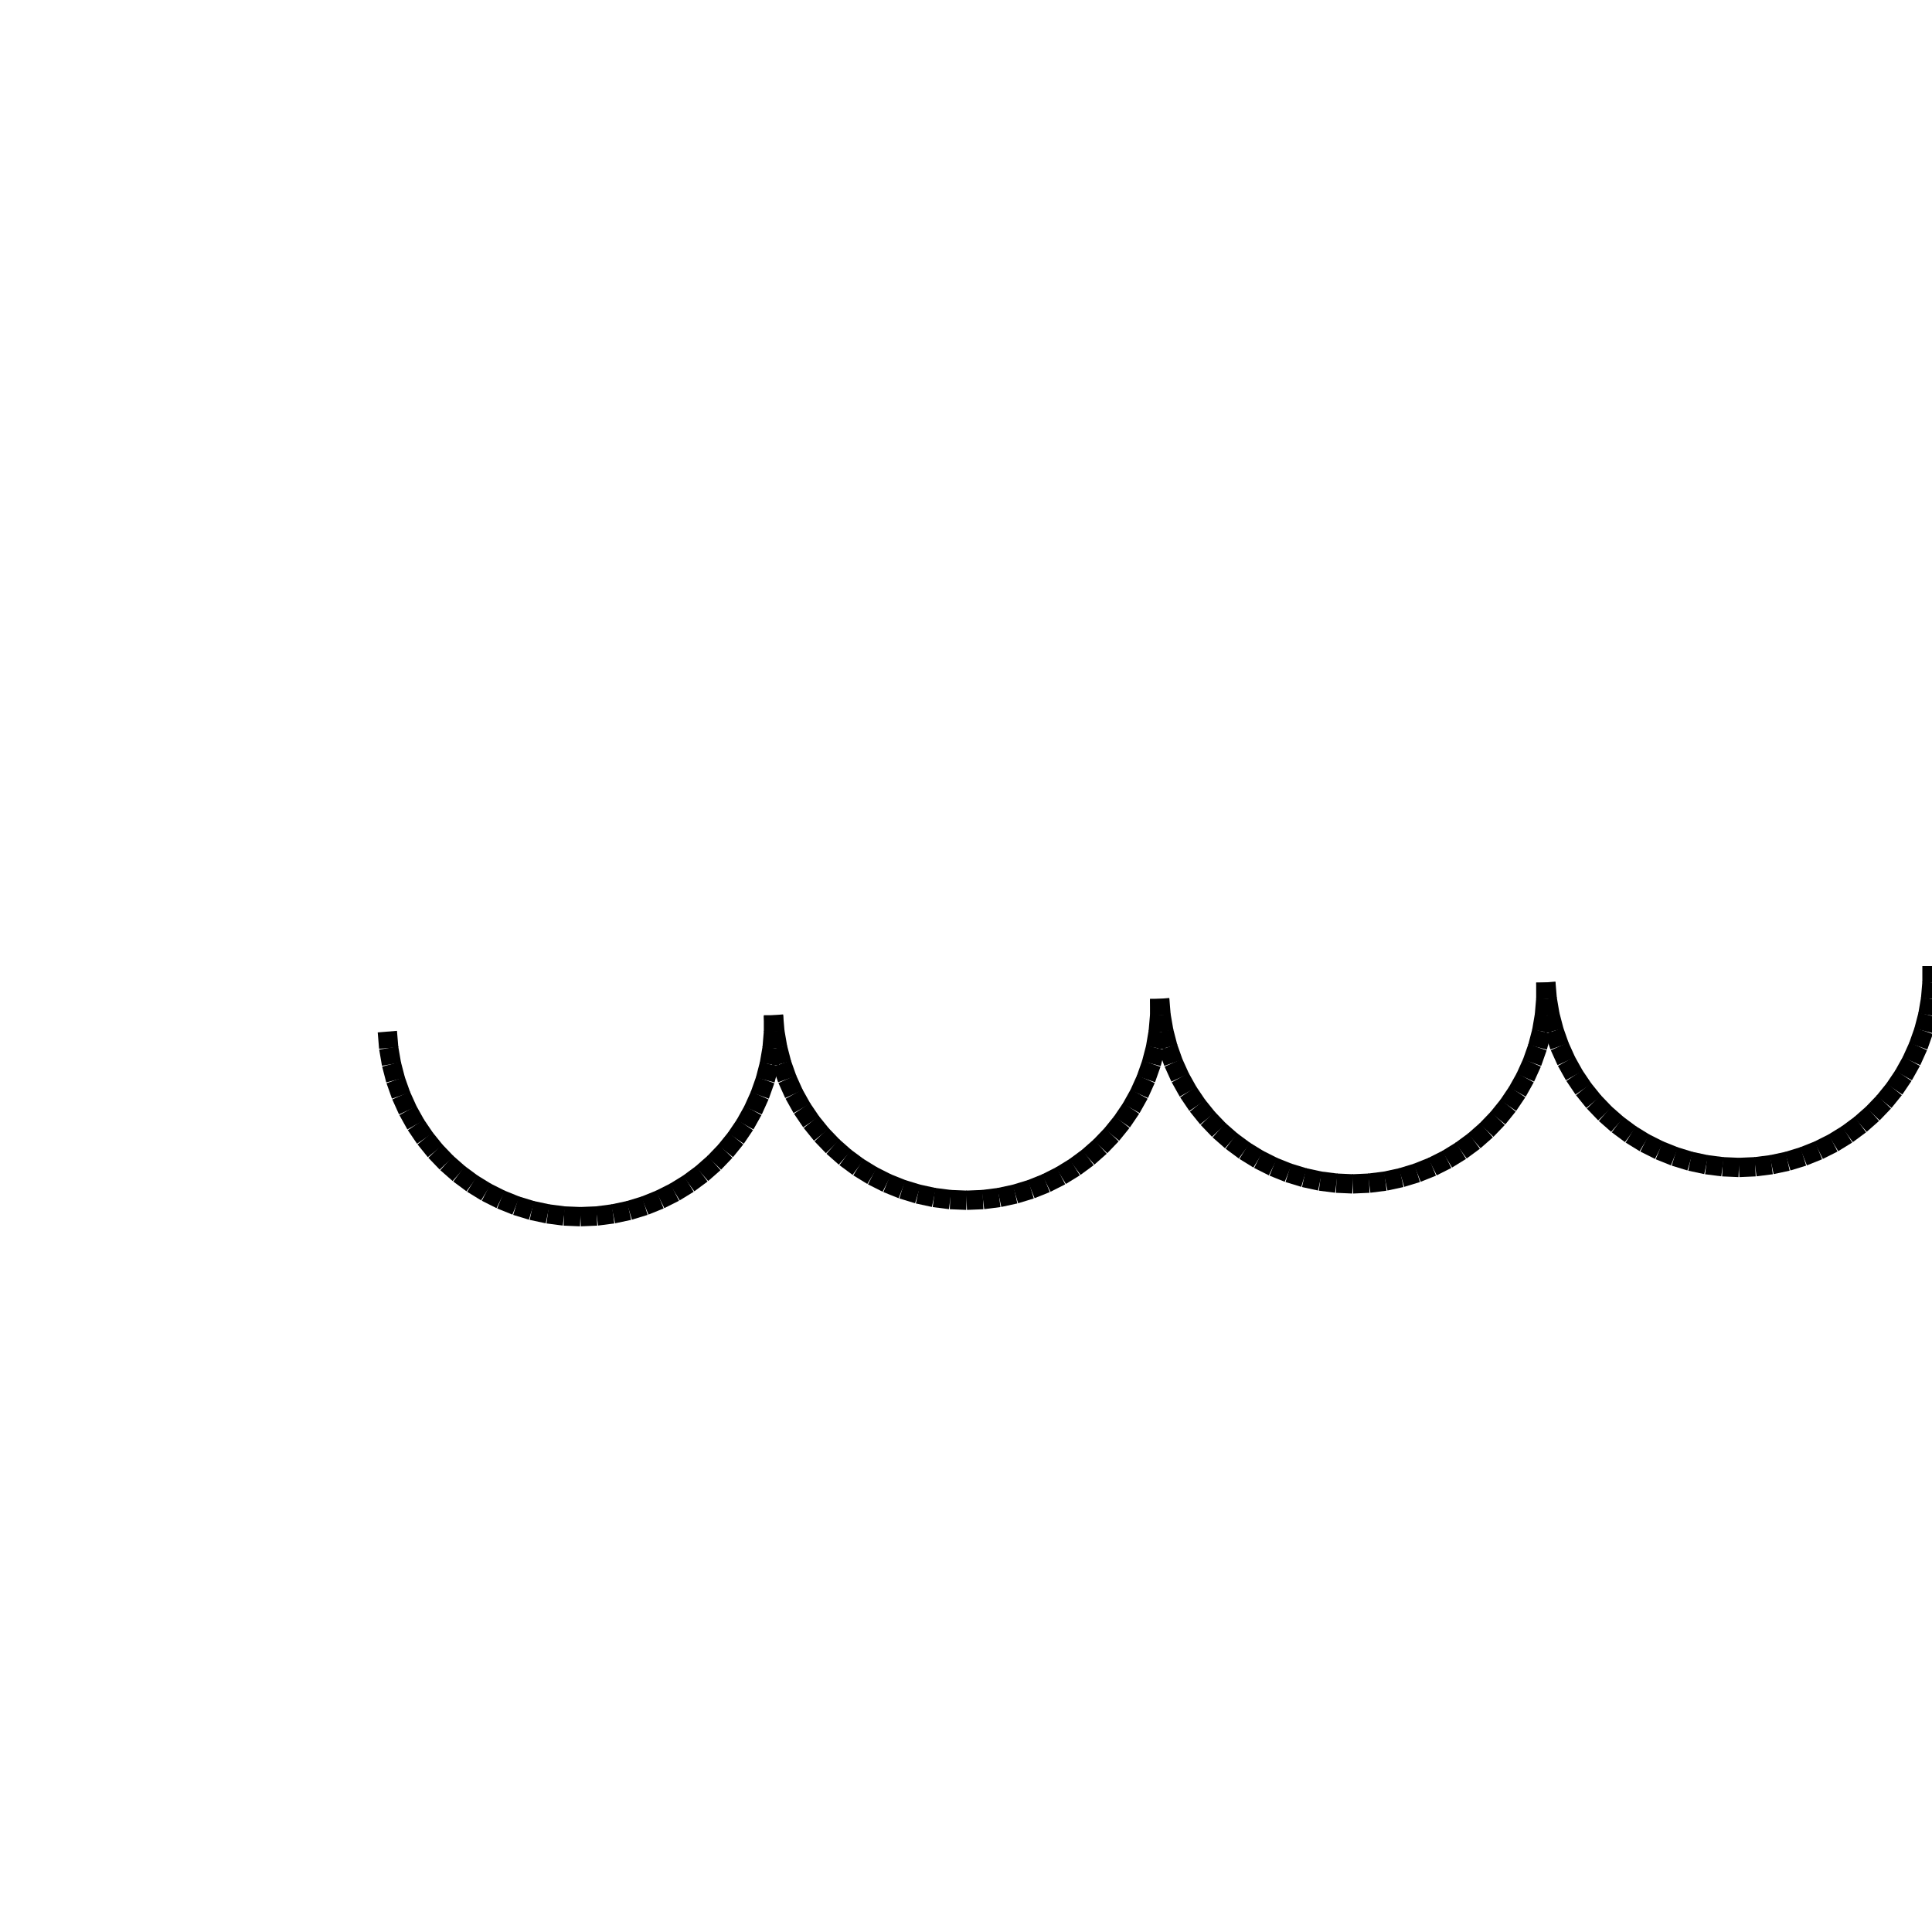
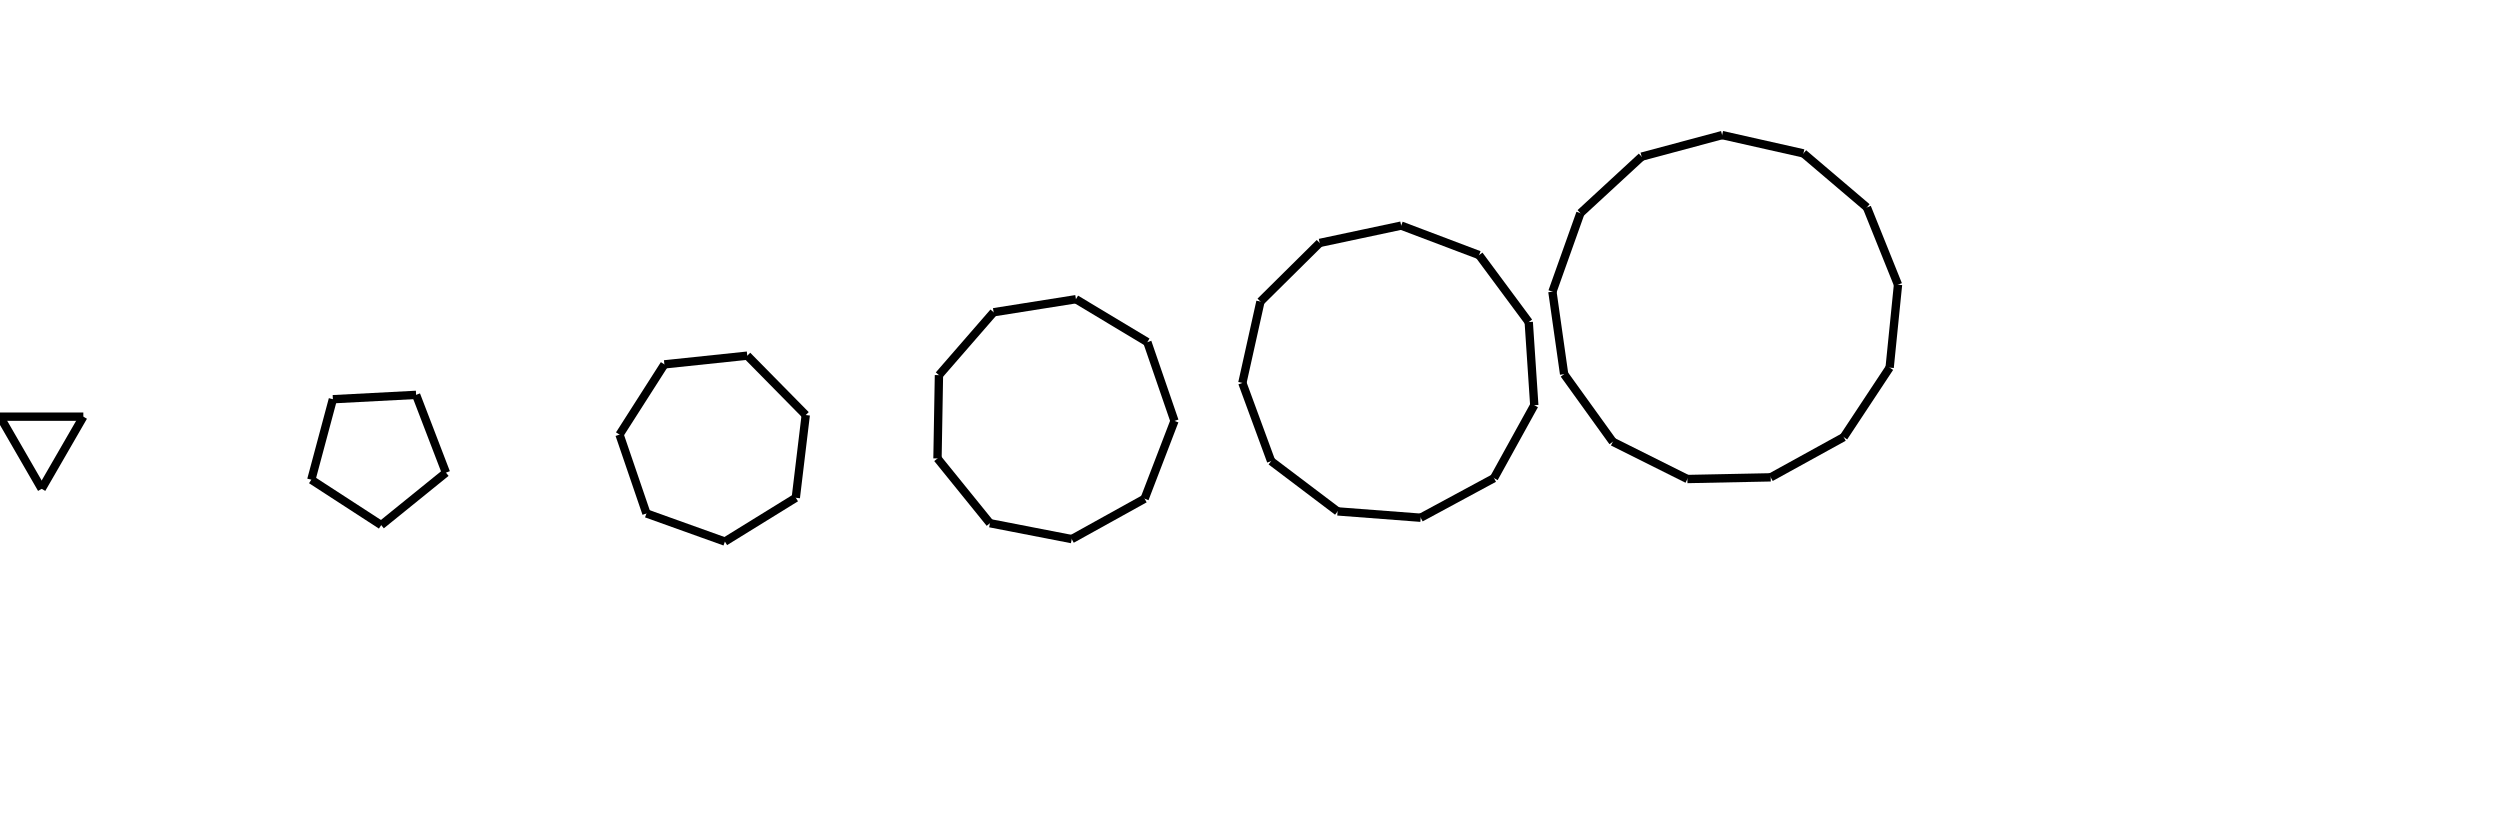
- <svg xmlns="http://www.w3.org/2000/svg" width="200pt" height="200pt" viewBox="0 0 200 200" version="1.1">
-   <g id="surface537">
-     <rect x="0" y="0" width="200" height="200" style="fill:rgb(100%,100%,100%);fill-opacity:1;stroke:none;" />
-     <path style="fill:none;stroke-width:2;stroke-linecap:butt;stroke-linejoin:miter;stroke:rgb(0%,0%,0%);stroke-opacity:1;stroke-miterlimit:10;" d="M 200 100 L 200 101.699 " />
-     <path style="fill:none;stroke-width:2;stroke-linecap:butt;stroke-linejoin:miter;stroke:rgb(0%,0%,0%);stroke-opacity:1;stroke-miterlimit:10;" d="M 200 101.699 L 199.855 103.391 " />
-     <path style="fill:none;stroke-width:2;stroke-linecap:butt;stroke-linejoin:miter;stroke:rgb(0%,0%,0%);stroke-opacity:1;stroke-miterlimit:10;" d="M 199.855 103.391 L 199.57 105.062 " />
-     <path style="fill:none;stroke-width:2;stroke-linecap:butt;stroke-linejoin:miter;stroke:rgb(0%,0%,0%);stroke-opacity:1;stroke-miterlimit:10;" d="M 199.57 105.062 L 199.141 106.707 " />
-     <path style="fill:none;stroke-width:2;stroke-linecap:butt;stroke-linejoin:miter;stroke:rgb(0%,0%,0%);stroke-opacity:1;stroke-miterlimit:10;" d="M 199.141 106.707 L 198.574 108.309 " />
-     <path style="fill:none;stroke-width:2;stroke-linecap:butt;stroke-linejoin:miter;stroke:rgb(0%,0%,0%);stroke-opacity:1;stroke-miterlimit:10;" d="M 198.574 108.309 L 197.875 109.855 " />
-     <path style="fill:none;stroke-width:2;stroke-linecap:butt;stroke-linejoin:miter;stroke:rgb(0%,0%,0%);stroke-opacity:1;stroke-miterlimit:10;" d="M 197.875 109.855 L 197.047 111.34 " />
-     <path style="fill:none;stroke-width:2;stroke-linecap:butt;stroke-linejoin:miter;stroke:rgb(0%,0%,0%);stroke-opacity:1;stroke-miterlimit:10;" d="M 197.047 111.34 L 196.098 112.746 " />
-     <path style="fill:none;stroke-width:2;stroke-linecap:butt;stroke-linejoin:miter;stroke:rgb(0%,0%,0%);stroke-opacity:1;stroke-miterlimit:10;" d="M 196.098 112.746 L 195.031 114.066 " />
-     <path style="fill:none;stroke-width:2;stroke-linecap:butt;stroke-linejoin:miter;stroke:rgb(0%,0%,0%);stroke-opacity:1;stroke-miterlimit:10;" d="M 195.031 114.066 L 193.855 115.293 " />
-     <path style="fill:none;stroke-width:2;stroke-linecap:butt;stroke-linejoin:miter;stroke:rgb(0%,0%,0%);stroke-opacity:1;stroke-miterlimit:10;" d="M 193.855 115.293 L 192.582 116.414 " />
-     <path style="fill:none;stroke-width:2;stroke-linecap:butt;stroke-linejoin:miter;stroke:rgb(0%,0%,0%);stroke-opacity:1;stroke-miterlimit:10;" d="M 192.582 116.414 L 191.215 117.426 " />
-     <path style="fill:none;stroke-width:2;stroke-linecap:butt;stroke-linejoin:miter;stroke:rgb(0%,0%,0%);stroke-opacity:1;stroke-miterlimit:10;" d="M 191.215 117.426 L 189.77 118.316 " />
-     <path style="fill:none;stroke-width:2;stroke-linecap:butt;stroke-linejoin:miter;stroke:rgb(0%,0%,0%);stroke-opacity:1;stroke-miterlimit:10;" d="M 189.77 118.316 L 188.254 119.078 " />
-     <path style="fill:none;stroke-width:2;stroke-linecap:butt;stroke-linejoin:miter;stroke:rgb(0%,0%,0%);stroke-opacity:1;stroke-miterlimit:10;" d="M 188.254 119.078 L 186.676 119.711 " />
-     <path style="fill:none;stroke-width:2;stroke-linecap:butt;stroke-linejoin:miter;stroke:rgb(0%,0%,0%);stroke-opacity:1;stroke-miterlimit:10;" d="M 186.676 119.711 L 185.055 120.211 " />
-     <path style="fill:none;stroke-width:2;stroke-linecap:butt;stroke-linejoin:miter;stroke:rgb(0%,0%,0%);stroke-opacity:1;stroke-miterlimit:10;" d="M 185.055 120.211 L 183.395 120.566 " />
-     <path style="fill:none;stroke-width:2;stroke-linecap:butt;stroke-linejoin:miter;stroke:rgb(0%,0%,0%);stroke-opacity:1;stroke-miterlimit:10;" d="M 183.395 120.566 L 181.707 120.781 " />
-     <path style="fill:none;stroke-width:2;stroke-linecap:butt;stroke-linejoin:miter;stroke:rgb(0%,0%,0%);stroke-opacity:1;stroke-miterlimit:10;" d="M 181.707 120.781 L 180.012 120.855 " />
-     <path style="fill:none;stroke-width:2;stroke-linecap:butt;stroke-linejoin:miter;stroke:rgb(0%,0%,0%);stroke-opacity:1;stroke-miterlimit:10;" d="M 180.012 120.855 L 178.316 120.781 " />
-     <path style="fill:none;stroke-width:2;stroke-linecap:butt;stroke-linejoin:miter;stroke:rgb(0%,0%,0%);stroke-opacity:1;stroke-miterlimit:10;" d="M 178.316 120.781 L 176.633 120.566 " />
-     <path style="fill:none;stroke-width:2;stroke-linecap:butt;stroke-linejoin:miter;stroke:rgb(0%,0%,0%);stroke-opacity:1;stroke-miterlimit:10;" d="M 176.633 120.566 L 174.973 120.211 " />
-     <path style="fill:none;stroke-width:2;stroke-linecap:butt;stroke-linejoin:miter;stroke:rgb(0%,0%,0%);stroke-opacity:1;stroke-miterlimit:10;" d="M 174.973 120.211 L 173.348 119.711 " />
-     <path style="fill:none;stroke-width:2;stroke-linecap:butt;stroke-linejoin:miter;stroke:rgb(0%,0%,0%);stroke-opacity:1;stroke-miterlimit:10;" d="M 173.348 119.711 L 171.773 119.078 " />
-     <path style="fill:none;stroke-width:2;stroke-linecap:butt;stroke-linejoin:miter;stroke:rgb(0%,0%,0%);stroke-opacity:1;stroke-miterlimit:10;" d="M 171.773 119.078 L 170.254 118.316 " />
-     <path style="fill:none;stroke-width:2;stroke-linecap:butt;stroke-linejoin:miter;stroke:rgb(0%,0%,0%);stroke-opacity:1;stroke-miterlimit:10;" d="M 170.254 118.316 L 168.809 117.426 " />
-     <path style="fill:none;stroke-width:2;stroke-linecap:butt;stroke-linejoin:miter;stroke:rgb(0%,0%,0%);stroke-opacity:1;stroke-miterlimit:10;" d="M 168.809 117.426 L 167.445 116.414 " />
-     <path style="fill:none;stroke-width:2;stroke-linecap:butt;stroke-linejoin:miter;stroke:rgb(0%,0%,0%);stroke-opacity:1;stroke-miterlimit:10;" d="M 167.445 116.414 L 166.168 115.293 " />
-     <path style="fill:none;stroke-width:2;stroke-linecap:butt;stroke-linejoin:miter;stroke:rgb(0%,0%,0%);stroke-opacity:1;stroke-miterlimit:10;" d="M 166.168 115.293 L 164.992 114.066 " />
-     <path style="fill:none;stroke-width:2;stroke-linecap:butt;stroke-linejoin:miter;stroke:rgb(0%,0%,0%);stroke-opacity:1;stroke-miterlimit:10;" d="M 164.992 114.066 L 163.926 112.746 " />
-     <path style="fill:none;stroke-width:2;stroke-linecap:butt;stroke-linejoin:miter;stroke:rgb(0%,0%,0%);stroke-opacity:1;stroke-miterlimit:10;" d="M 163.926 112.746 L 162.977 111.34 " />
-     <path style="fill:none;stroke-width:2;stroke-linecap:butt;stroke-linejoin:miter;stroke:rgb(0%,0%,0%);stroke-opacity:1;stroke-miterlimit:10;" d="M 162.977 111.34 L 162.148 109.855 " />
-     <path style="fill:none;stroke-width:2;stroke-linecap:butt;stroke-linejoin:miter;stroke:rgb(0%,0%,0%);stroke-opacity:1;stroke-miterlimit:10;" d="M 162.148 109.855 L 161.449 108.309 " />
-     <path style="fill:none;stroke-width:2;stroke-linecap:butt;stroke-linejoin:miter;stroke:rgb(0%,0%,0%);stroke-opacity:1;stroke-miterlimit:10;" d="M 161.449 108.309 L 160.883 106.707 " />
-     <path style="fill:none;stroke-width:2;stroke-linecap:butt;stroke-linejoin:miter;stroke:rgb(0%,0%,0%);stroke-opacity:1;stroke-miterlimit:10;" d="M 160.883 106.707 L 160.453 105.062 " />
-     <path style="fill:none;stroke-width:2;stroke-linecap:butt;stroke-linejoin:miter;stroke:rgb(0%,0%,0%);stroke-opacity:1;stroke-miterlimit:10;" d="M 160.453 105.062 L 160.168 103.391 " />
-     <path style="fill:none;stroke-width:2;stroke-linecap:butt;stroke-linejoin:miter;stroke:rgb(0%,0%,0%);stroke-opacity:1;stroke-miterlimit:10;" d="M 160.168 103.391 L 160.023 101.699 " />
-     <path style="fill:none;stroke-width:2;stroke-linecap:butt;stroke-linejoin:miter;stroke:rgb(0%,0%,0%);stroke-opacity:1;stroke-miterlimit:10;" d="M 160.023 101.699 L 160.023 103.395 " />
-     <path style="fill:none;stroke-width:2;stroke-linecap:butt;stroke-linejoin:miter;stroke:rgb(0%,0%,0%);stroke-opacity:1;stroke-miterlimit:10;" d="M 160.023 103.395 L 159.879 105.09 " />
-     <path style="fill:none;stroke-width:2;stroke-linecap:butt;stroke-linejoin:miter;stroke:rgb(0%,0%,0%);stroke-opacity:1;stroke-miterlimit:10;" d="M 159.879 105.09 L 159.594 106.762 " />
-     <path style="fill:none;stroke-width:2;stroke-linecap:butt;stroke-linejoin:miter;stroke:rgb(0%,0%,0%);stroke-opacity:1;stroke-miterlimit:10;" d="M 159.594 106.762 L 159.164 108.406 " />
-     <path style="fill:none;stroke-width:2;stroke-linecap:butt;stroke-linejoin:miter;stroke:rgb(0%,0%,0%);stroke-opacity:1;stroke-miterlimit:10;" d="M 159.164 108.406 L 158.598 110.008 " />
-     <path style="fill:none;stroke-width:2;stroke-linecap:butt;stroke-linejoin:miter;stroke:rgb(0%,0%,0%);stroke-opacity:1;stroke-miterlimit:10;" d="M 158.598 110.008 L 157.898 111.555 " />
-     <path style="fill:none;stroke-width:2;stroke-linecap:butt;stroke-linejoin:miter;stroke:rgb(0%,0%,0%);stroke-opacity:1;stroke-miterlimit:10;" d="M 157.898 111.555 L 157.07 113.035 " />
-     <path style="fill:none;stroke-width:2;stroke-linecap:butt;stroke-linejoin:miter;stroke:rgb(0%,0%,0%);stroke-opacity:1;stroke-miterlimit:10;" d="M 157.07 113.035 L 156.121 114.445 " />
-     <path style="fill:none;stroke-width:2;stroke-linecap:butt;stroke-linejoin:miter;stroke:rgb(0%,0%,0%);stroke-opacity:1;stroke-miterlimit:10;" d="M 156.121 114.445 L 155.055 115.766 " />
-     <path style="fill:none;stroke-width:2;stroke-linecap:butt;stroke-linejoin:miter;stroke:rgb(0%,0%,0%);stroke-opacity:1;stroke-miterlimit:10;" d="M 155.055 115.766 L 153.879 116.992 " />
-     <path style="fill:none;stroke-width:2;stroke-linecap:butt;stroke-linejoin:miter;stroke:rgb(0%,0%,0%);stroke-opacity:1;stroke-miterlimit:10;" d="M 153.879 116.992 L 152.605 118.113 " />
-     <path style="fill:none;stroke-width:2;stroke-linecap:butt;stroke-linejoin:miter;stroke:rgb(0%,0%,0%);stroke-opacity:1;stroke-miterlimit:10;" d="M 152.605 118.113 L 151.238 119.121 " />
-     <path style="fill:none;stroke-width:2;stroke-linecap:butt;stroke-linejoin:miter;stroke:rgb(0%,0%,0%);stroke-opacity:1;stroke-miterlimit:10;" d="M 151.238 119.121 L 149.793 120.012 " />
-     <path style="fill:none;stroke-width:2;stroke-linecap:butt;stroke-linejoin:miter;stroke:rgb(0%,0%,0%);stroke-opacity:1;stroke-miterlimit:10;" d="M 149.793 120.012 L 148.277 120.777 " />
-     <path style="fill:none;stroke-width:2;stroke-linecap:butt;stroke-linejoin:miter;stroke:rgb(0%,0%,0%);stroke-opacity:1;stroke-miterlimit:10;" d="M 148.277 120.777 L 146.699 121.41 " />
-     <path style="fill:none;stroke-width:2;stroke-linecap:butt;stroke-linejoin:miter;stroke:rgb(0%,0%,0%);stroke-opacity:1;stroke-miterlimit:10;" d="M 146.699 121.41 L 145.078 121.906 " />
-     <path style="fill:none;stroke-width:2;stroke-linecap:butt;stroke-linejoin:miter;stroke:rgb(0%,0%,0%);stroke-opacity:1;stroke-miterlimit:10;" d="M 145.078 121.906 L 143.418 122.266 " />
-     <path style="fill:none;stroke-width:2;stroke-linecap:butt;stroke-linejoin:miter;stroke:rgb(0%,0%,0%);stroke-opacity:1;stroke-miterlimit:10;" d="M 143.418 122.266 L 141.734 122.48 " />
-     <path style="fill:none;stroke-width:2;stroke-linecap:butt;stroke-linejoin:miter;stroke:rgb(0%,0%,0%);stroke-opacity:1;stroke-miterlimit:10;" d="M 141.734 122.48 L 140.035 122.555 " />
-     <path style="fill:none;stroke-width:2;stroke-linecap:butt;stroke-linejoin:miter;stroke:rgb(0%,0%,0%);stroke-opacity:1;stroke-miterlimit:10;" d="M 140.035 122.555 L 138.34 122.48 " />
-     <path style="fill:none;stroke-width:2;stroke-linecap:butt;stroke-linejoin:miter;stroke:rgb(0%,0%,0%);stroke-opacity:1;stroke-miterlimit:10;" d="M 138.34 122.48 L 136.656 122.266 " />
-     <path style="fill:none;stroke-width:2;stroke-linecap:butt;stroke-linejoin:miter;stroke:rgb(0%,0%,0%);stroke-opacity:1;stroke-miterlimit:10;" d="M 136.656 122.266 L 134.996 121.906 " />
-     <path style="fill:none;stroke-width:2;stroke-linecap:butt;stroke-linejoin:miter;stroke:rgb(0%,0%,0%);stroke-opacity:1;stroke-miterlimit:10;" d="M 134.996 121.906 L 133.371 121.41 " />
-     <path style="fill:none;stroke-width:2;stroke-linecap:butt;stroke-linejoin:miter;stroke:rgb(0%,0%,0%);stroke-opacity:1;stroke-miterlimit:10;" d="M 133.371 121.41 L 131.797 120.777 " />
-     <path style="fill:none;stroke-width:2;stroke-linecap:butt;stroke-linejoin:miter;stroke:rgb(0%,0%,0%);stroke-opacity:1;stroke-miterlimit:10;" d="M 131.797 120.777 L 130.277 120.012 " />
-     <path style="fill:none;stroke-width:2;stroke-linecap:butt;stroke-linejoin:miter;stroke:rgb(0%,0%,0%);stroke-opacity:1;stroke-miterlimit:10;" d="M 130.277 120.012 L 128.832 119.121 " />
-     <path style="fill:none;stroke-width:2;stroke-linecap:butt;stroke-linejoin:miter;stroke:rgb(0%,0%,0%);stroke-opacity:1;stroke-miterlimit:10;" d="M 128.832 119.121 L 127.469 118.113 " />
-     <path style="fill:none;stroke-width:2;stroke-linecap:butt;stroke-linejoin:miter;stroke:rgb(0%,0%,0%);stroke-opacity:1;stroke-miterlimit:10;" d="M 127.469 118.113 L 126.191 116.992 " />
-     <path style="fill:none;stroke-width:2;stroke-linecap:butt;stroke-linejoin:miter;stroke:rgb(0%,0%,0%);stroke-opacity:1;stroke-miterlimit:10;" d="M 126.191 116.992 L 125.02 115.766 " />
-     <path style="fill:none;stroke-width:2;stroke-linecap:butt;stroke-linejoin:miter;stroke:rgb(0%,0%,0%);stroke-opacity:1;stroke-miterlimit:10;" d="M 125.02 115.766 L 123.953 114.445 " />
-     <path style="fill:none;stroke-width:2;stroke-linecap:butt;stroke-linejoin:miter;stroke:rgb(0%,0%,0%);stroke-opacity:1;stroke-miterlimit:10;" d="M 123.953 114.445 L 123 113.035 " />
-     <path style="fill:none;stroke-width:2;stroke-linecap:butt;stroke-linejoin:miter;stroke:rgb(0%,0%,0%);stroke-opacity:1;stroke-miterlimit:10;" d="M 123 113.035 L 122.172 111.555 " />
-     <path style="fill:none;stroke-width:2;stroke-linecap:butt;stroke-linejoin:miter;stroke:rgb(0%,0%,0%);stroke-opacity:1;stroke-miterlimit:10;" d="M 122.172 111.555 L 121.473 110.008 " />
-     <path style="fill:none;stroke-width:2;stroke-linecap:butt;stroke-linejoin:miter;stroke:rgb(0%,0%,0%);stroke-opacity:1;stroke-miterlimit:10;" d="M 121.473 110.008 L 120.906 108.406 " />
-     <path style="fill:none;stroke-width:2;stroke-linecap:butt;stroke-linejoin:miter;stroke:rgb(0%,0%,0%);stroke-opacity:1;stroke-miterlimit:10;" d="M 120.906 108.406 L 120.48 106.762 " />
-     <path style="fill:none;stroke-width:2;stroke-linecap:butt;stroke-linejoin:miter;stroke:rgb(0%,0%,0%);stroke-opacity:1;stroke-miterlimit:10;" d="M 120.48 106.762 L 120.191 105.09 " />
-     <path style="fill:none;stroke-width:2;stroke-linecap:butt;stroke-linejoin:miter;stroke:rgb(0%,0%,0%);stroke-opacity:1;stroke-miterlimit:10;" d="M 120.191 105.09 L 120.047 103.395 " />
-     <path style="fill:none;stroke-width:2;stroke-linecap:butt;stroke-linejoin:miter;stroke:rgb(0%,0%,0%);stroke-opacity:1;stroke-miterlimit:10;" d="M 120.047 103.395 L 120.047 105.094 " />
-     <path style="fill:none;stroke-width:2;stroke-linecap:butt;stroke-linejoin:miter;stroke:rgb(0%,0%,0%);stroke-opacity:1;stroke-miterlimit:10;" d="M 120.047 105.094 L 119.902 106.785 " />
-     <path style="fill:none;stroke-width:2;stroke-linecap:butt;stroke-linejoin:miter;stroke:rgb(0%,0%,0%);stroke-opacity:1;stroke-miterlimit:10;" d="M 119.902 106.785 L 119.617 108.461 " />
-     <path style="fill:none;stroke-width:2;stroke-linecap:butt;stroke-linejoin:miter;stroke:rgb(0%,0%,0%);stroke-opacity:1;stroke-miterlimit:10;" d="M 119.617 108.461 L 119.188 110.105 " />
-     <path style="fill:none;stroke-width:2;stroke-linecap:butt;stroke-linejoin:miter;stroke:rgb(0%,0%,0%);stroke-opacity:1;stroke-miterlimit:10;" d="M 119.188 110.105 L 118.625 111.703 " />
-     <path style="fill:none;stroke-width:2;stroke-linecap:butt;stroke-linejoin:miter;stroke:rgb(0%,0%,0%);stroke-opacity:1;stroke-miterlimit:10;" d="M 118.625 111.703 L 117.926 113.254 " />
-     <path style="fill:none;stroke-width:2;stroke-linecap:butt;stroke-linejoin:miter;stroke:rgb(0%,0%,0%);stroke-opacity:1;stroke-miterlimit:10;" d="M 117.926 113.254 L 117.098 114.734 " />
-     <path style="fill:none;stroke-width:2;stroke-linecap:butt;stroke-linejoin:miter;stroke:rgb(0%,0%,0%);stroke-opacity:1;stroke-miterlimit:10;" d="M 117.098 114.734 L 116.145 116.141 " />
-     <path style="fill:none;stroke-width:2;stroke-linecap:butt;stroke-linejoin:miter;stroke:rgb(0%,0%,0%);stroke-opacity:1;stroke-miterlimit:10;" d="M 116.145 116.141 L 115.078 117.461 " />
-     <path style="fill:none;stroke-width:2;stroke-linecap:butt;stroke-linejoin:miter;stroke:rgb(0%,0%,0%);stroke-opacity:1;stroke-miterlimit:10;" d="M 115.078 117.461 L 113.902 118.688 " />
-     <path style="fill:none;stroke-width:2;stroke-linecap:butt;stroke-linejoin:miter;stroke:rgb(0%,0%,0%);stroke-opacity:1;stroke-miterlimit:10;" d="M 113.902 118.688 L 112.629 119.812 " />
-     <path style="fill:none;stroke-width:2;stroke-linecap:butt;stroke-linejoin:miter;stroke:rgb(0%,0%,0%);stroke-opacity:1;stroke-miterlimit:10;" d="M 112.629 119.812 L 111.262 120.82 " />
-     <path style="fill:none;stroke-width:2;stroke-linecap:butt;stroke-linejoin:miter;stroke:rgb(0%,0%,0%);stroke-opacity:1;stroke-miterlimit:10;" d="M 111.262 120.82 L 109.816 121.711 " />
-     <path style="fill:none;stroke-width:2;stroke-linecap:butt;stroke-linejoin:miter;stroke:rgb(0%,0%,0%);stroke-opacity:1;stroke-miterlimit:10;" d="M 109.816 121.711 L 108.301 122.477 " />
-     <path style="fill:none;stroke-width:2;stroke-linecap:butt;stroke-linejoin:miter;stroke:rgb(0%,0%,0%);stroke-opacity:1;stroke-miterlimit:10;" d="M 108.301 122.477 L 106.727 123.109 " />
-     <path style="fill:none;stroke-width:2;stroke-linecap:butt;stroke-linejoin:miter;stroke:rgb(0%,0%,0%);stroke-opacity:1;stroke-miterlimit:10;" d="M 106.727 123.109 L 105.102 123.605 " />
-     <path style="fill:none;stroke-width:2;stroke-linecap:butt;stroke-linejoin:miter;stroke:rgb(0%,0%,0%);stroke-opacity:1;stroke-miterlimit:10;" d="M 105.102 123.605 L 103.441 123.965 " />
-     <path style="fill:none;stroke-width:2;stroke-linecap:butt;stroke-linejoin:miter;stroke:rgb(0%,0%,0%);stroke-opacity:1;stroke-miterlimit:10;" d="M 103.441 123.965 L 101.758 124.18 " />
-     <path style="fill:none;stroke-width:2;stroke-linecap:butt;stroke-linejoin:miter;stroke:rgb(0%,0%,0%);stroke-opacity:1;stroke-miterlimit:10;" d="M 101.758 124.18 L 100.059 124.25 " />
-     <path style="fill:none;stroke-width:2;stroke-linecap:butt;stroke-linejoin:miter;stroke:rgb(0%,0%,0%);stroke-opacity:1;stroke-miterlimit:10;" d="M 100.059 124.25 L 98.363 124.18 " />
-     <path style="fill:none;stroke-width:2;stroke-linecap:butt;stroke-linejoin:miter;stroke:rgb(0%,0%,0%);stroke-opacity:1;stroke-miterlimit:10;" d="M 98.363 124.18 L 96.68 123.965 " />
-     <path style="fill:none;stroke-width:2;stroke-linecap:butt;stroke-linejoin:miter;stroke:rgb(0%,0%,0%);stroke-opacity:1;stroke-miterlimit:10;" d="M 96.68 123.965 L 95.02 123.605 " />
-     <path style="fill:none;stroke-width:2;stroke-linecap:butt;stroke-linejoin:miter;stroke:rgb(0%,0%,0%);stroke-opacity:1;stroke-miterlimit:10;" d="M 95.02 123.605 L 93.395 123.109 " />
-     <path style="fill:none;stroke-width:2;stroke-linecap:butt;stroke-linejoin:miter;stroke:rgb(0%,0%,0%);stroke-opacity:1;stroke-miterlimit:10;" d="M 93.395 123.109 L 91.82 122.477 " />
-     <path style="fill:none;stroke-width:2;stroke-linecap:butt;stroke-linejoin:miter;stroke:rgb(0%,0%,0%);stroke-opacity:1;stroke-miterlimit:10;" d="M 91.82 122.477 L 90.305 121.711 " />
-     <path style="fill:none;stroke-width:2;stroke-linecap:butt;stroke-linejoin:miter;stroke:rgb(0%,0%,0%);stroke-opacity:1;stroke-miterlimit:10;" d="M 90.305 121.711 L 88.855 120.82 " />
-     <path style="fill:none;stroke-width:2;stroke-linecap:butt;stroke-linejoin:miter;stroke:rgb(0%,0%,0%);stroke-opacity:1;stroke-miterlimit:10;" d="M 88.855 120.82 L 87.492 119.812 " />
-     <path style="fill:none;stroke-width:2;stroke-linecap:butt;stroke-linejoin:miter;stroke:rgb(0%,0%,0%);stroke-opacity:1;stroke-miterlimit:10;" d="M 87.492 119.812 L 86.219 118.688 " />
-     <path style="fill:none;stroke-width:2;stroke-linecap:butt;stroke-linejoin:miter;stroke:rgb(0%,0%,0%);stroke-opacity:1;stroke-miterlimit:10;" d="M 86.219 118.688 L 85.043 117.461 " />
-     <path style="fill:none;stroke-width:2;stroke-linecap:butt;stroke-linejoin:miter;stroke:rgb(0%,0%,0%);stroke-opacity:1;stroke-miterlimit:10;" d="M 85.043 117.461 L 83.977 116.141 " />
-     <path style="fill:none;stroke-width:2;stroke-linecap:butt;stroke-linejoin:miter;stroke:rgb(0%,0%,0%);stroke-opacity:1;stroke-miterlimit:10;" d="M 83.977 116.141 L 83.023 114.734 " />
-     <path style="fill:none;stroke-width:2;stroke-linecap:butt;stroke-linejoin:miter;stroke:rgb(0%,0%,0%);stroke-opacity:1;stroke-miterlimit:10;" d="M 83.023 114.734 L 82.195 113.254 " />
-     <path style="fill:none;stroke-width:2;stroke-linecap:butt;stroke-linejoin:miter;stroke:rgb(0%,0%,0%);stroke-opacity:1;stroke-miterlimit:10;" d="M 82.195 113.254 L 81.496 111.703 " />
-     <path style="fill:none;stroke-width:2;stroke-linecap:butt;stroke-linejoin:miter;stroke:rgb(0%,0%,0%);stroke-opacity:1;stroke-miterlimit:10;" d="M 81.496 111.703 L 80.93 110.105 " />
-     <path style="fill:none;stroke-width:2;stroke-linecap:butt;stroke-linejoin:miter;stroke:rgb(0%,0%,0%);stroke-opacity:1;stroke-miterlimit:10;" d="M 80.93 110.105 L 80.504 108.461 " />
-     <path style="fill:none;stroke-width:2;stroke-linecap:butt;stroke-linejoin:miter;stroke:rgb(0%,0%,0%);stroke-opacity:1;stroke-miterlimit:10;" d="M 80.504 108.461 L 80.215 106.785 " />
-     <path style="fill:none;stroke-width:2;stroke-linecap:butt;stroke-linejoin:miter;stroke:rgb(0%,0%,0%);stroke-opacity:1;stroke-miterlimit:10;" d="M 80.215 106.785 L 80.07 105.094 " />
-     <path style="fill:none;stroke-width:2;stroke-linecap:butt;stroke-linejoin:miter;stroke:rgb(0%,0%,0%);stroke-opacity:1;stroke-miterlimit:10;" d="M 80.07 105.094 L 80.07 106.793 " />
-     <path style="fill:none;stroke-width:2;stroke-linecap:butt;stroke-linejoin:miter;stroke:rgb(0%,0%,0%);stroke-opacity:1;stroke-miterlimit:10;" d="M 80.07 106.793 L 79.93 108.484 " />
-     <path style="fill:none;stroke-width:2;stroke-linecap:butt;stroke-linejoin:miter;stroke:rgb(0%,0%,0%);stroke-opacity:1;stroke-miterlimit:10;" d="M 79.93 108.484 L 79.641 110.16 " />
-     <path style="fill:none;stroke-width:2;stroke-linecap:butt;stroke-linejoin:miter;stroke:rgb(0%,0%,0%);stroke-opacity:1;stroke-miterlimit:10;" d="M 79.641 110.16 L 79.215 111.801 " />
-     <path style="fill:none;stroke-width:2;stroke-linecap:butt;stroke-linejoin:miter;stroke:rgb(0%,0%,0%);stroke-opacity:1;stroke-miterlimit:10;" d="M 79.215 111.801 L 78.648 113.402 " />
-     <path style="fill:none;stroke-width:2;stroke-linecap:butt;stroke-linejoin:miter;stroke:rgb(0%,0%,0%);stroke-opacity:1;stroke-miterlimit:10;" d="M 78.648 113.402 L 77.949 114.949 " />
-     <path style="fill:none;stroke-width:2;stroke-linecap:butt;stroke-linejoin:miter;stroke:rgb(0%,0%,0%);stroke-opacity:1;stroke-miterlimit:10;" d="M 77.949 114.949 L 77.121 116.434 " />
-     <path style="fill:none;stroke-width:2;stroke-linecap:butt;stroke-linejoin:miter;stroke:rgb(0%,0%,0%);stroke-opacity:1;stroke-miterlimit:10;" d="M 77.121 116.434 L 76.168 117.84 " />
-     <path style="fill:none;stroke-width:2;stroke-linecap:butt;stroke-linejoin:miter;stroke:rgb(0%,0%,0%);stroke-opacity:1;stroke-miterlimit:10;" d="M 76.168 117.84 L 75.102 119.16 " />
-     <path style="fill:none;stroke-width:2;stroke-linecap:butt;stroke-linejoin:miter;stroke:rgb(0%,0%,0%);stroke-opacity:1;stroke-miterlimit:10;" d="M 75.102 119.16 L 73.926 120.387 " />
-     <path style="fill:none;stroke-width:2;stroke-linecap:butt;stroke-linejoin:miter;stroke:rgb(0%,0%,0%);stroke-opacity:1;stroke-miterlimit:10;" d="M 73.926 120.387 L 72.652 121.508 " />
-     <path style="fill:none;stroke-width:2;stroke-linecap:butt;stroke-linejoin:miter;stroke:rgb(0%,0%,0%);stroke-opacity:1;stroke-miterlimit:10;" d="M 72.652 121.508 L 71.285 122.52 " />
-     <path style="fill:none;stroke-width:2;stroke-linecap:butt;stroke-linejoin:miter;stroke:rgb(0%,0%,0%);stroke-opacity:1;stroke-miterlimit:10;" d="M 71.285 122.52 L 69.84 123.41 " />
-     <path style="fill:none;stroke-width:2;stroke-linecap:butt;stroke-linejoin:miter;stroke:rgb(0%,0%,0%);stroke-opacity:1;stroke-miterlimit:10;" d="M 69.84 123.41 L 68.324 124.172 " />
-     <path style="fill:none;stroke-width:2;stroke-linecap:butt;stroke-linejoin:miter;stroke:rgb(0%,0%,0%);stroke-opacity:1;stroke-miterlimit:10;" d="M 68.324 124.172 L 66.75 124.809 " />
-     <path style="fill:none;stroke-width:2;stroke-linecap:butt;stroke-linejoin:miter;stroke:rgb(0%,0%,0%);stroke-opacity:1;stroke-miterlimit:10;" d="M 66.75 124.809 L 65.125 125.305 " />
-     <path style="fill:none;stroke-width:2;stroke-linecap:butt;stroke-linejoin:miter;stroke:rgb(0%,0%,0%);stroke-opacity:1;stroke-miterlimit:10;" d="M 65.125 125.305 L 63.465 125.66 " />
-     <path style="fill:none;stroke-width:2;stroke-linecap:butt;stroke-linejoin:miter;stroke:rgb(0%,0%,0%);stroke-opacity:1;stroke-miterlimit:10;" d="M 63.465 125.66 L 61.781 125.879 " />
-     <path style="fill:none;stroke-width:2;stroke-linecap:butt;stroke-linejoin:miter;stroke:rgb(0%,0%,0%);stroke-opacity:1;stroke-miterlimit:10;" d="M 61.781 125.879 L 60.086 125.949 " />
-     <path style="fill:none;stroke-width:2;stroke-linecap:butt;stroke-linejoin:miter;stroke:rgb(0%,0%,0%);stroke-opacity:1;stroke-miterlimit:10;" d="M 60.086 125.949 L 58.387 125.879 " />
-     <path style="fill:none;stroke-width:2;stroke-linecap:butt;stroke-linejoin:miter;stroke:rgb(0%,0%,0%);stroke-opacity:1;stroke-miterlimit:10;" d="M 58.387 125.879 L 56.703 125.66 " />
-     <path style="fill:none;stroke-width:2;stroke-linecap:butt;stroke-linejoin:miter;stroke:rgb(0%,0%,0%);stroke-opacity:1;stroke-miterlimit:10;" d="M 56.703 125.66 L 55.043 125.305 " />
-     <path style="fill:none;stroke-width:2;stroke-linecap:butt;stroke-linejoin:miter;stroke:rgb(0%,0%,0%);stroke-opacity:1;stroke-miterlimit:10;" d="M 55.043 125.305 L 53.418 124.809 " />
-     <path style="fill:none;stroke-width:2;stroke-linecap:butt;stroke-linejoin:miter;stroke:rgb(0%,0%,0%);stroke-opacity:1;stroke-miterlimit:10;" d="M 53.418 124.809 L 51.844 124.172 " />
-     <path style="fill:none;stroke-width:2;stroke-linecap:butt;stroke-linejoin:miter;stroke:rgb(0%,0%,0%);stroke-opacity:1;stroke-miterlimit:10;" d="M 51.844 124.172 L 50.328 123.41 " />
-     <path style="fill:none;stroke-width:2;stroke-linecap:butt;stroke-linejoin:miter;stroke:rgb(0%,0%,0%);stroke-opacity:1;stroke-miterlimit:10;" d="M 50.328 123.41 L 48.883 122.52 " />
-     <path style="fill:none;stroke-width:2;stroke-linecap:butt;stroke-linejoin:miter;stroke:rgb(0%,0%,0%);stroke-opacity:1;stroke-miterlimit:10;" d="M 48.883 122.52 L 47.516 121.508 " />
-     <path style="fill:none;stroke-width:2;stroke-linecap:butt;stroke-linejoin:miter;stroke:rgb(0%,0%,0%);stroke-opacity:1;stroke-miterlimit:10;" d="M 47.516 121.508 L 46.242 120.387 " />
-     <path style="fill:none;stroke-width:2;stroke-linecap:butt;stroke-linejoin:miter;stroke:rgb(0%,0%,0%);stroke-opacity:1;stroke-miterlimit:10;" d="M 46.242 120.387 L 45.066 119.16 " />
-     <path style="fill:none;stroke-width:2;stroke-linecap:butt;stroke-linejoin:miter;stroke:rgb(0%,0%,0%);stroke-opacity:1;stroke-miterlimit:10;" d="M 45.066 119.16 L 44 117.84 " />
-     <path style="fill:none;stroke-width:2;stroke-linecap:butt;stroke-linejoin:miter;stroke:rgb(0%,0%,0%);stroke-opacity:1;stroke-miterlimit:10;" d="M 44 117.84 L 43.047 116.434 " />
-     <path style="fill:none;stroke-width:2;stroke-linecap:butt;stroke-linejoin:miter;stroke:rgb(0%,0%,0%);stroke-opacity:1;stroke-miterlimit:10;" d="M 43.047 116.434 L 42.219 114.949 " />
-     <path style="fill:none;stroke-width:2;stroke-linecap:butt;stroke-linejoin:miter;stroke:rgb(0%,0%,0%);stroke-opacity:1;stroke-miterlimit:10;" d="M 42.219 114.949 L 41.52 113.402 " />
-     <path style="fill:none;stroke-width:2;stroke-linecap:butt;stroke-linejoin:miter;stroke:rgb(0%,0%,0%);stroke-opacity:1;stroke-miterlimit:10;" d="M 41.52 113.402 L 40.953 111.801 " />
-     <path style="fill:none;stroke-width:2;stroke-linecap:butt;stroke-linejoin:miter;stroke:rgb(0%,0%,0%);stroke-opacity:1;stroke-miterlimit:10;" d="M 40.953 111.801 L 40.527 110.16 " />
-     <path style="fill:none;stroke-width:2;stroke-linecap:butt;stroke-linejoin:miter;stroke:rgb(0%,0%,0%);stroke-opacity:1;stroke-miterlimit:10;" d="M 40.527 110.16 L 40.238 108.484 " />
-     <path style="fill:none;stroke-width:2;stroke-linecap:butt;stroke-linejoin:miter;stroke:rgb(0%,0%,0%);stroke-opacity:1;stroke-miterlimit:10;" d="M 40.238 108.484 L 40.098 106.793 " />
+ <svg xmlns="http://www.w3.org/2000/svg" width="600pt" height="200pt" viewBox="0 0 600 200" version="1.1">
+   <g id="surface121">
+     <rect x="0" y="0" width="600" height="200" style="fill:rgb(100%,100%,100%);fill-opacity:1;stroke:none;" />
+     <path style="fill:none;stroke-width:2;stroke-linecap:butt;stroke-linejoin:miter;stroke:rgb(0%,0%,0%);stroke-opacity:1;stroke-miterlimit:10;" d="M 0 100 L 20 100 " />
+     <path style="fill:none;stroke-width:2;stroke-linecap:butt;stroke-linejoin:miter;stroke:rgb(0%,0%,0%);stroke-opacity:1;stroke-miterlimit:10;" d="M 20 100 L 10 117.32 " />
+     <path style="fill:none;stroke-width:2;stroke-linecap:butt;stroke-linejoin:miter;stroke:rgb(0%,0%,0%);stroke-opacity:1;stroke-miterlimit:10;" d="M 10 117.32 L 0 100 " />
+     <path style="fill:none;stroke-width:2;stroke-linecap:butt;stroke-linejoin:miter;stroke:rgb(0%,0%,0%);stroke-opacity:1;stroke-miterlimit:10;" d="M 79.891 95.812 L 99.863 94.766 " />
+     <path style="fill:none;stroke-width:2;stroke-linecap:butt;stroke-linejoin:miter;stroke:rgb(0%,0%,0%);stroke-opacity:1;stroke-miterlimit:10;" d="M 99.863 94.766 L 107.031 113.438 " />
+     <path style="fill:none;stroke-width:2;stroke-linecap:butt;stroke-linejoin:miter;stroke:rgb(0%,0%,0%);stroke-opacity:1;stroke-miterlimit:10;" d="M 107.031 113.438 L 91.488 126.023 " />
+     <path style="fill:none;stroke-width:2;stroke-linecap:butt;stroke-linejoin:miter;stroke:rgb(0%,0%,0%);stroke-opacity:1;stroke-miterlimit:10;" d="M 91.488 126.023 L 74.715 115.133 " />
+     <path style="fill:none;stroke-width:2;stroke-linecap:butt;stroke-linejoin:miter;stroke:rgb(0%,0%,0%);stroke-opacity:1;stroke-miterlimit:10;" d="M 74.715 115.133 L 79.891 95.812 " />
+     <path style="fill:none;stroke-width:2;stroke-linecap:butt;stroke-linejoin:miter;stroke:rgb(0%,0%,0%);stroke-opacity:1;stroke-miterlimit:10;" d="M 159.453 87.449 L 179.344 85.359 " />
+     <path style="fill:none;stroke-width:2;stroke-linecap:butt;stroke-linejoin:miter;stroke:rgb(0%,0%,0%);stroke-opacity:1;stroke-miterlimit:10;" d="M 179.344 85.359 L 193.379 99.609 " />
+     <path style="fill:none;stroke-width:2;stroke-linecap:butt;stroke-linejoin:miter;stroke:rgb(0%,0%,0%);stroke-opacity:1;stroke-miterlimit:10;" d="M 193.379 99.609 L 190.992 119.465 " />
+     <path style="fill:none;stroke-width:2;stroke-linecap:butt;stroke-linejoin:miter;stroke:rgb(0%,0%,0%);stroke-opacity:1;stroke-miterlimit:10;" d="M 190.992 119.465 L 173.977 129.977 " />
+     <path style="fill:none;stroke-width:2;stroke-linecap:butt;stroke-linejoin:miter;stroke:rgb(0%,0%,0%);stroke-opacity:1;stroke-miterlimit:10;" d="M 173.977 129.977 L 155.148 123.23 " />
+     <path style="fill:none;stroke-width:2;stroke-linecap:butt;stroke-linejoin:miter;stroke:rgb(0%,0%,0%);stroke-opacity:1;stroke-miterlimit:10;" d="M 155.148 123.23 L 148.684 104.305 " />
+     <path style="fill:none;stroke-width:2;stroke-linecap:butt;stroke-linejoin:miter;stroke:rgb(0%,0%,0%);stroke-opacity:1;stroke-miterlimit:10;" d="M 148.684 104.305 L 159.453 87.449 " />
+     <path style="fill:none;stroke-width:2;stroke-linecap:butt;stroke-linejoin:miter;stroke:rgb(0%,0%,0%);stroke-opacity:1;stroke-miterlimit:10;" d="M 238.469 74.938 L 258.223 71.809 " />
+     <path style="fill:none;stroke-width:2;stroke-linecap:butt;stroke-linejoin:miter;stroke:rgb(0%,0%,0%);stroke-opacity:1;stroke-miterlimit:10;" d="M 258.223 71.809 L 275.363 82.109 " />
+     <path style="fill:none;stroke-width:2;stroke-linecap:butt;stroke-linejoin:miter;stroke:rgb(0%,0%,0%);stroke-opacity:1;stroke-miterlimit:10;" d="M 275.363 82.109 L 281.875 101.02 " />
+     <path style="fill:none;stroke-width:2;stroke-linecap:butt;stroke-linejoin:miter;stroke:rgb(0%,0%,0%);stroke-opacity:1;stroke-miterlimit:10;" d="M 281.875 101.02 L 274.707 119.691 " />
+     <path style="fill:none;stroke-width:2;stroke-linecap:butt;stroke-linejoin:miter;stroke:rgb(0%,0%,0%);stroke-opacity:1;stroke-miterlimit:10;" d="M 274.707 119.691 L 257.215 129.387 " />
+     <path style="fill:none;stroke-width:2;stroke-linecap:butt;stroke-linejoin:miter;stroke:rgb(0%,0%,0%);stroke-opacity:1;stroke-miterlimit:10;" d="M 257.215 129.387 L 237.582 125.57 " />
+     <path style="fill:none;stroke-width:2;stroke-linecap:butt;stroke-linejoin:miter;stroke:rgb(0%,0%,0%);stroke-opacity:1;stroke-miterlimit:10;" d="M 237.582 125.57 L 224.996 110.027 " />
+     <path style="fill:none;stroke-width:2;stroke-linecap:butt;stroke-linejoin:miter;stroke:rgb(0%,0%,0%);stroke-opacity:1;stroke-miterlimit:10;" d="M 224.996 110.027 L 225.348 90.031 " />
+     <path style="fill:none;stroke-width:2;stroke-linecap:butt;stroke-linejoin:miter;stroke:rgb(0%,0%,0%);stroke-opacity:1;stroke-miterlimit:10;" d="M 225.348 90.031 L 238.469 74.938 " />
+     <path style="fill:none;stroke-width:2;stroke-linecap:butt;stroke-linejoin:miter;stroke:rgb(0%,0%,0%);stroke-opacity:1;stroke-miterlimit:10;" d="M 316.719 58.305 L 336.281 54.145 " />
+     <path style="fill:none;stroke-width:2;stroke-linecap:butt;stroke-linejoin:miter;stroke:rgb(0%,0%,0%);stroke-opacity:1;stroke-miterlimit:10;" d="M 336.281 54.145 L 354.988 61.223 " />
+     <path style="fill:none;stroke-width:2;stroke-linecap:butt;stroke-linejoin:miter;stroke:rgb(0%,0%,0%);stroke-opacity:1;stroke-miterlimit:10;" d="M 354.988 61.223 L 366.898 77.293 " />
+     <path style="fill:none;stroke-width:2;stroke-linecap:butt;stroke-linejoin:miter;stroke:rgb(0%,0%,0%);stroke-opacity:1;stroke-miterlimit:10;" d="M 366.898 77.293 L 368.227 97.246 " />
+     <path style="fill:none;stroke-width:2;stroke-linecap:butt;stroke-linejoin:miter;stroke:rgb(0%,0%,0%);stroke-opacity:1;stroke-miterlimit:10;" d="M 368.227 97.246 L 358.559 114.754 " />
+     <path style="fill:none;stroke-width:2;stroke-linecap:butt;stroke-linejoin:miter;stroke:rgb(0%,0%,0%);stroke-opacity:1;stroke-miterlimit:10;" d="M 358.559 114.754 L 340.961 124.254 " />
+     <path style="fill:none;stroke-width:2;stroke-linecap:butt;stroke-linejoin:miter;stroke:rgb(0%,0%,0%);stroke-opacity:1;stroke-miterlimit:10;" d="M 340.961 124.254 L 321.02 122.734 " />
+     <path style="fill:none;stroke-width:2;stroke-linecap:butt;stroke-linejoin:miter;stroke:rgb(0%,0%,0%);stroke-opacity:1;stroke-miterlimit:10;" d="M 321.02 122.734 L 305.066 110.672 " />
+     <path style="fill:none;stroke-width:2;stroke-linecap:butt;stroke-linejoin:miter;stroke:rgb(0%,0%,0%);stroke-opacity:1;stroke-miterlimit:10;" d="M 305.066 110.672 L 298.164 91.898 " />
+     <path style="fill:none;stroke-width:2;stroke-linecap:butt;stroke-linejoin:miter;stroke:rgb(0%,0%,0%);stroke-opacity:1;stroke-miterlimit:10;" d="M 298.164 91.898 L 302.508 72.379 " />
+     <path style="fill:none;stroke-width:2;stroke-linecap:butt;stroke-linejoin:miter;stroke:rgb(0%,0%,0%);stroke-opacity:1;stroke-miterlimit:10;" d="M 302.508 72.379 L 316.719 58.305 " />
+     <path style="fill:none;stroke-width:2;stroke-linecap:butt;stroke-linejoin:miter;stroke:rgb(0%,0%,0%);stroke-opacity:1;stroke-miterlimit:10;" d="M 393.992 37.598 L 413.312 32.422 " />
+     <path style="fill:none;stroke-width:2;stroke-linecap:butt;stroke-linejoin:miter;stroke:rgb(0%,0%,0%);stroke-opacity:1;stroke-miterlimit:10;" d="M 413.312 32.422 L 432.824 36.816 " />
+     <path style="fill:none;stroke-width:2;stroke-linecap:butt;stroke-linejoin:miter;stroke:rgb(0%,0%,0%);stroke-opacity:1;stroke-miterlimit:10;" d="M 432.824 36.816 L 448.059 49.773 " />
+     <path style="fill:none;stroke-width:2;stroke-linecap:butt;stroke-linejoin:miter;stroke:rgb(0%,0%,0%);stroke-opacity:1;stroke-miterlimit:10;" d="M 448.059 49.773 L 455.523 68.328 " />
+     <path style="fill:none;stroke-width:2;stroke-linecap:butt;stroke-linejoin:miter;stroke:rgb(0%,0%,0%);stroke-opacity:1;stroke-miterlimit:10;" d="M 455.523 68.328 L 453.516 88.227 " />
+     <path style="fill:none;stroke-width:2;stroke-linecap:butt;stroke-linejoin:miter;stroke:rgb(0%,0%,0%);stroke-opacity:1;stroke-miterlimit:10;" d="M 453.516 88.227 L 442.488 104.91 " />
+     <path style="fill:none;stroke-width:2;stroke-linecap:butt;stroke-linejoin:miter;stroke:rgb(0%,0%,0%);stroke-opacity:1;stroke-miterlimit:10;" d="M 442.488 104.91 L 424.969 114.562 " />
+     <path style="fill:none;stroke-width:2;stroke-linecap:butt;stroke-linejoin:miter;stroke:rgb(0%,0%,0%);stroke-opacity:1;stroke-miterlimit:10;" d="M 424.969 114.562 L 404.973 114.965 " />
+     <path style="fill:none;stroke-width:2;stroke-linecap:butt;stroke-linejoin:miter;stroke:rgb(0%,0%,0%);stroke-opacity:1;stroke-miterlimit:10;" d="M 404.973 114.965 L 387.078 106.027 " />
+     <path style="fill:none;stroke-width:2;stroke-linecap:butt;stroke-linejoin:miter;stroke:rgb(0%,0%,0%);stroke-opacity:1;stroke-miterlimit:10;" d="M 387.078 106.027 L 375.391 89.801 " />
+     <path style="fill:none;stroke-width:2;stroke-linecap:butt;stroke-linejoin:miter;stroke:rgb(0%,0%,0%);stroke-opacity:1;stroke-miterlimit:10;" d="M 375.391 89.801 L 372.578 70 " />
+     <path style="fill:none;stroke-width:2;stroke-linecap:butt;stroke-linejoin:miter;stroke:rgb(0%,0%,0%);stroke-opacity:1;stroke-miterlimit:10;" d="M 372.578 70 L 379.293 51.16 " />
+     <path style="fill:none;stroke-width:2;stroke-linecap:butt;stroke-linejoin:miter;stroke:rgb(0%,0%,0%);stroke-opacity:1;stroke-miterlimit:10;" d="M 379.293 51.16 L 393.992 37.598 " />
  </g>
</svg>
